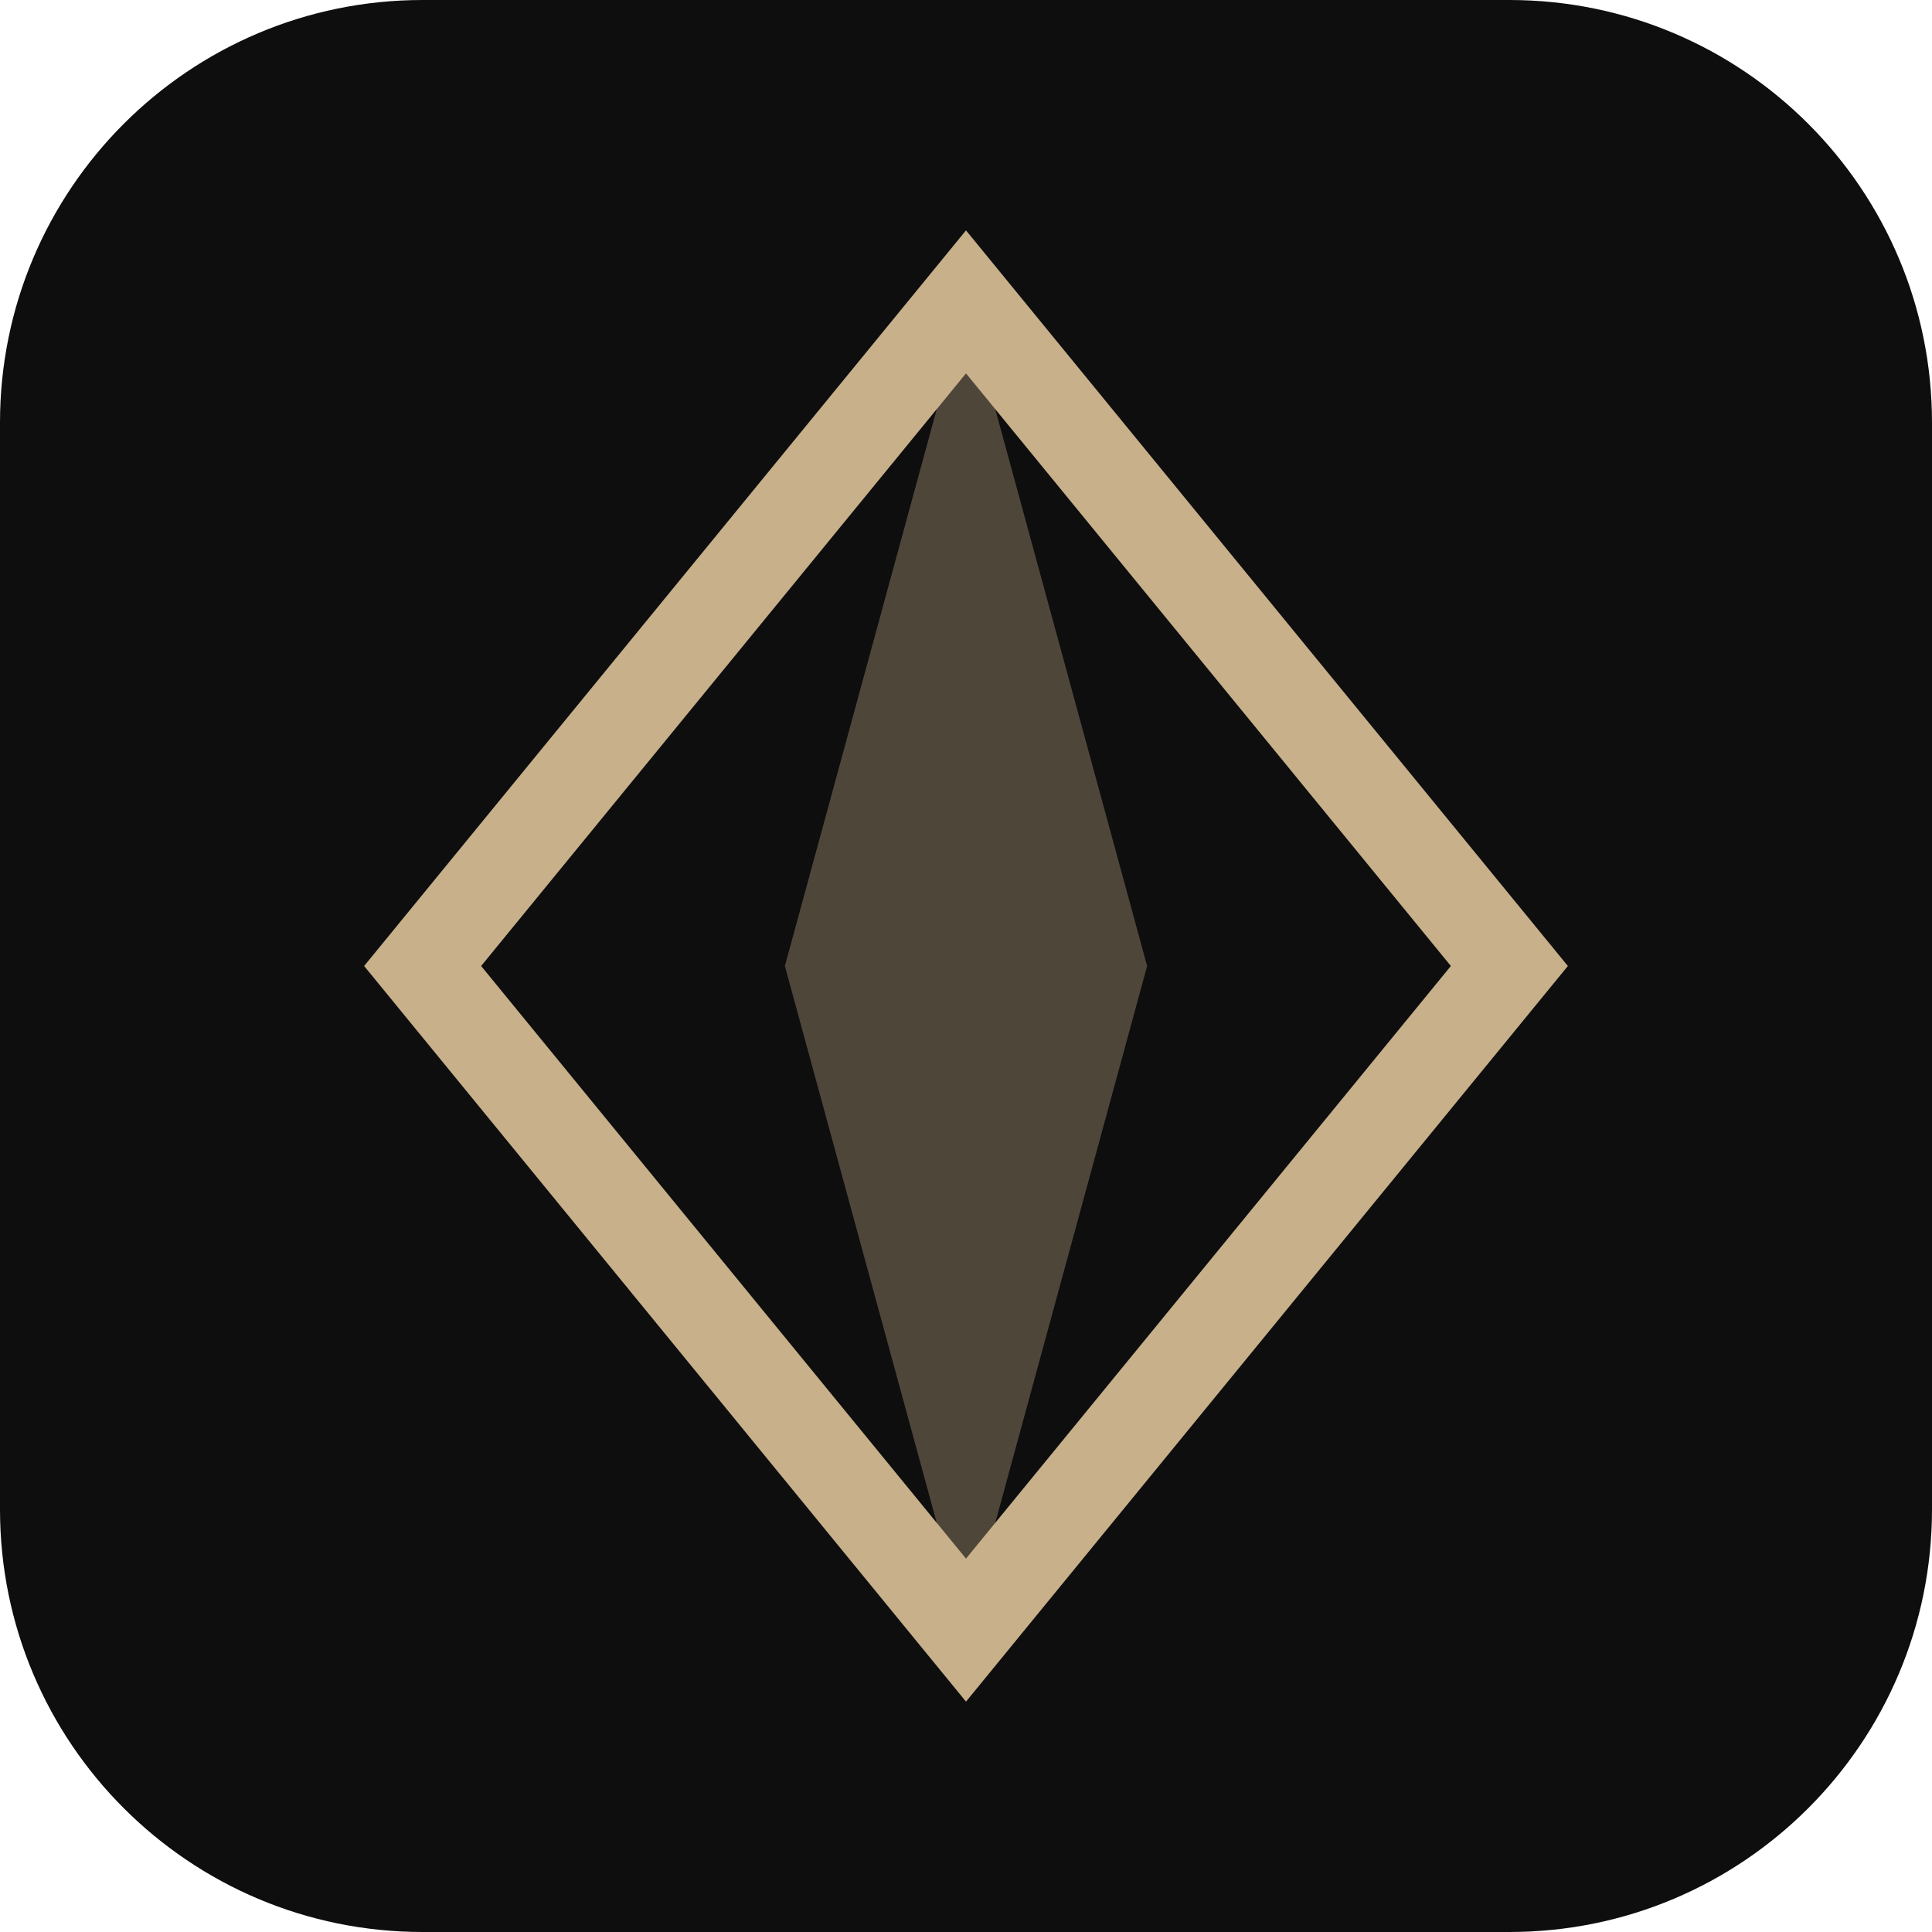
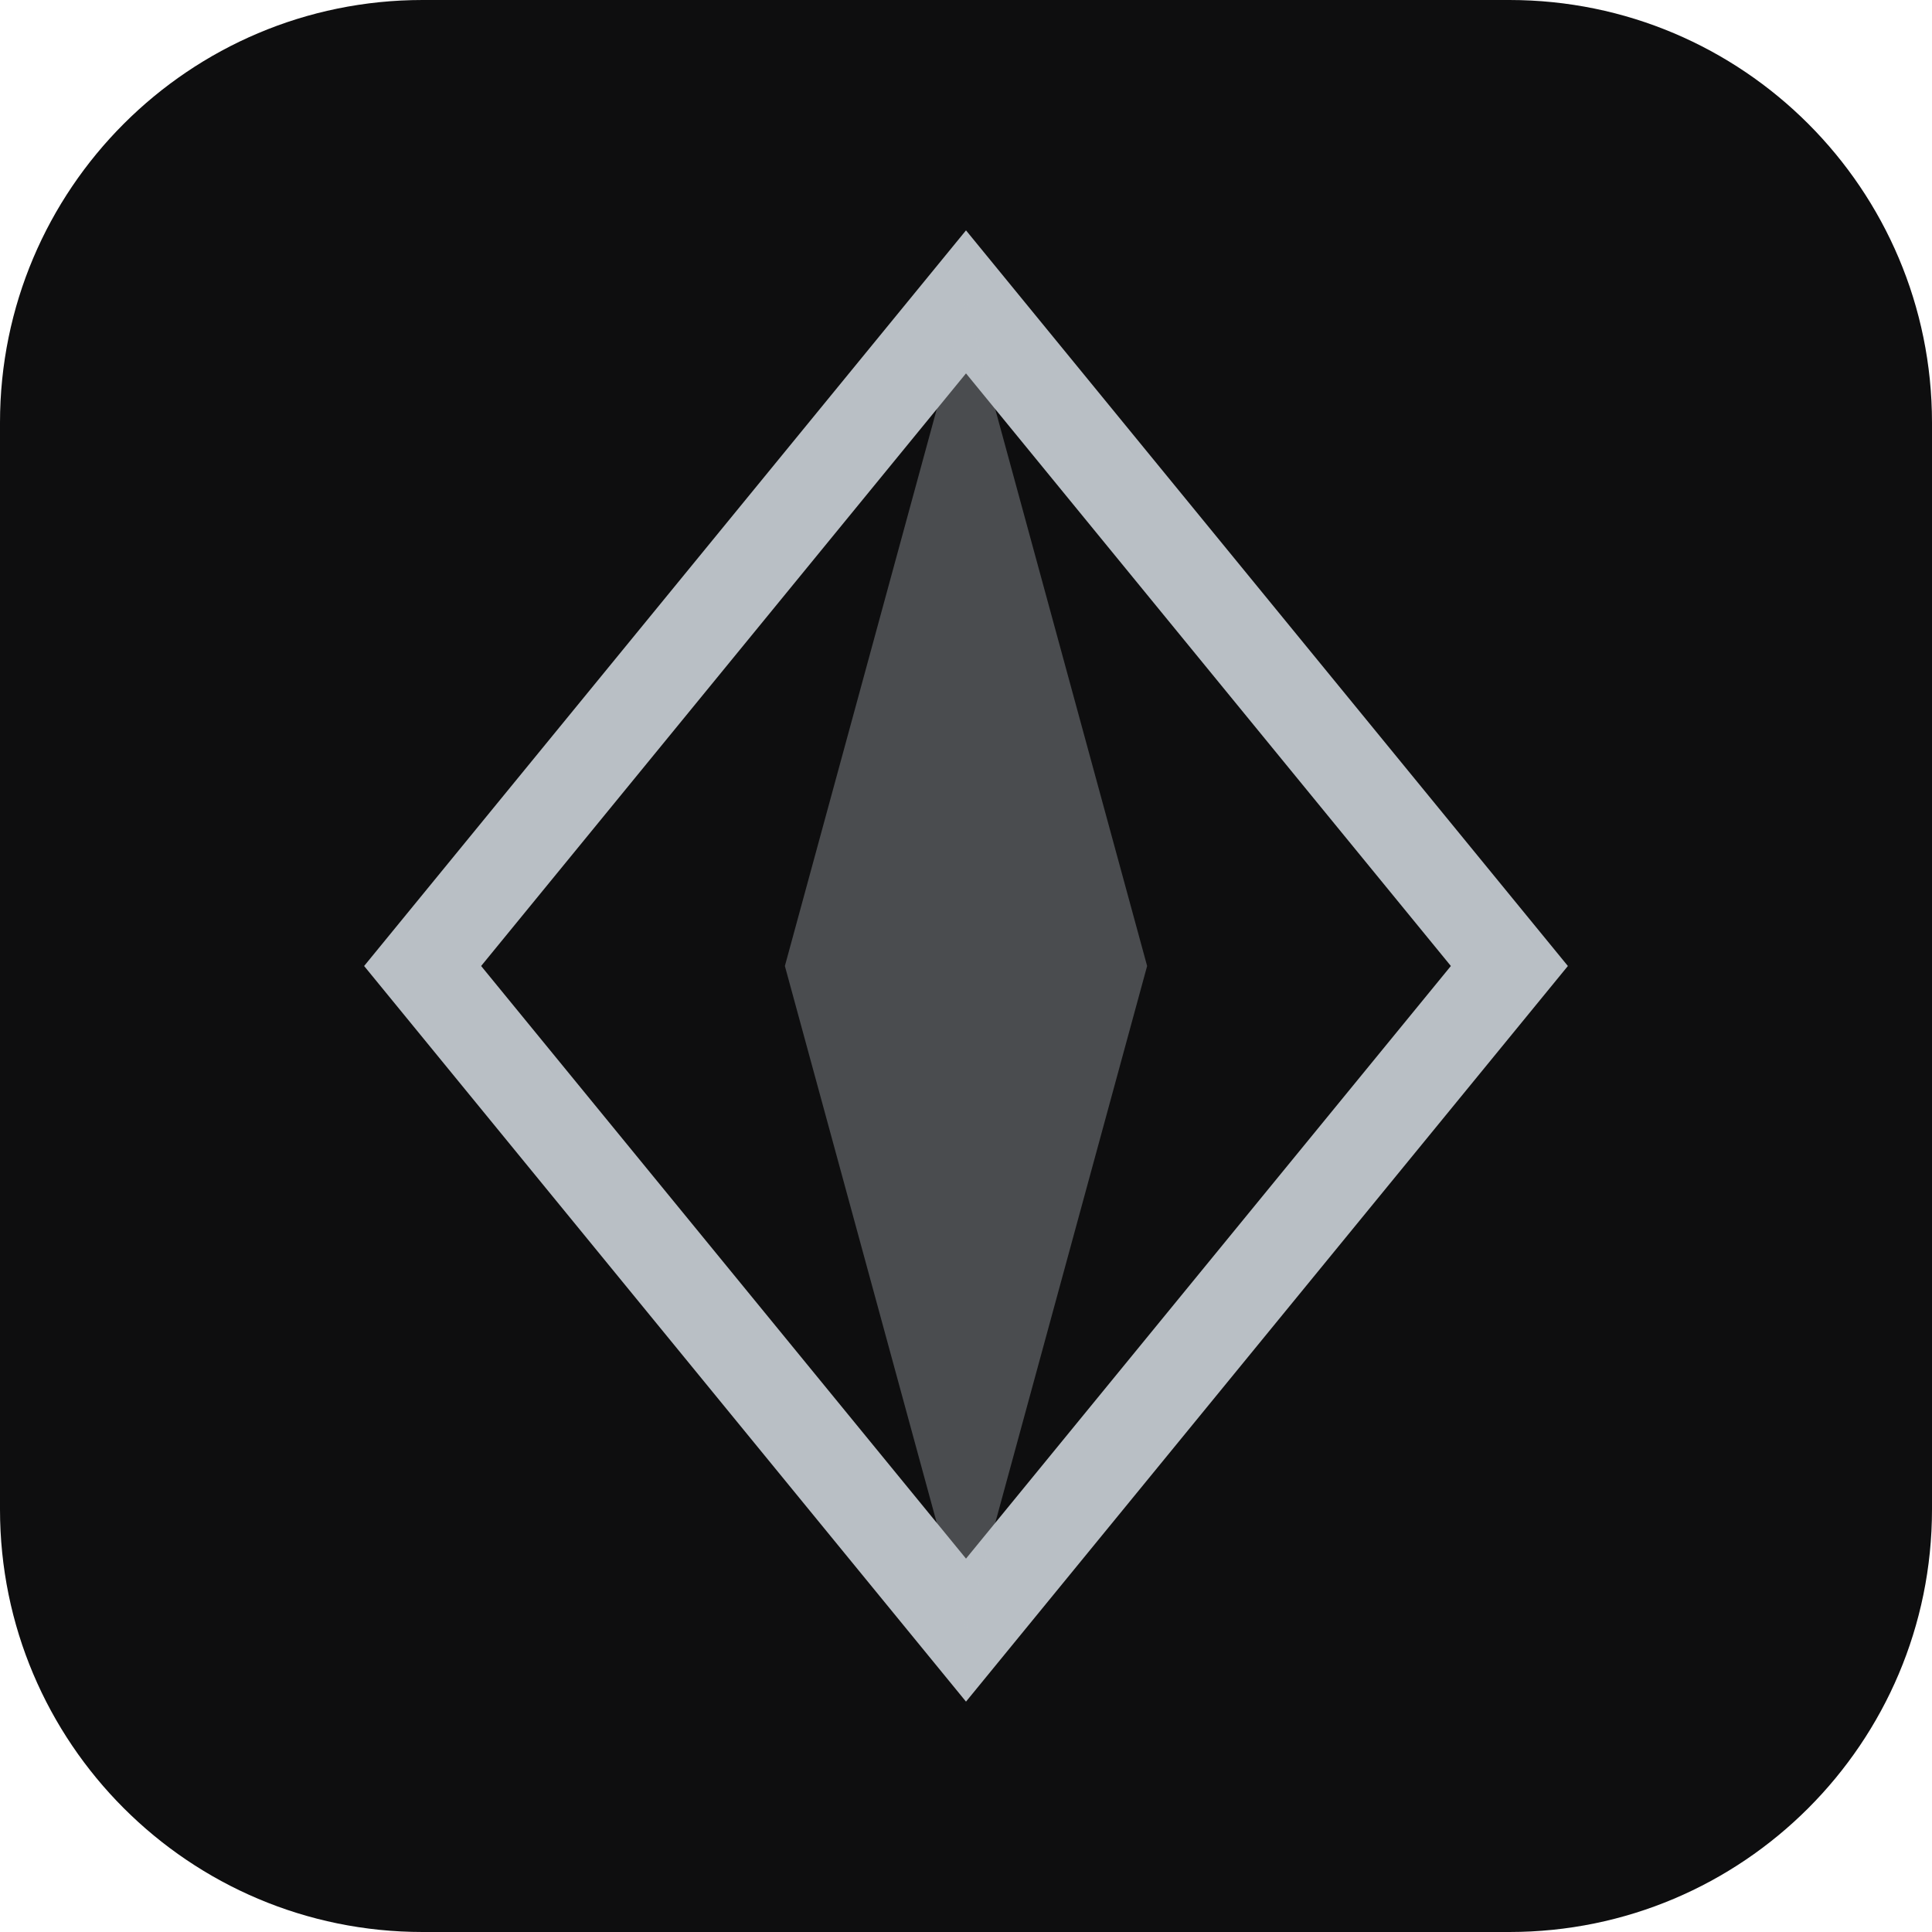
<svg xmlns="http://www.w3.org/2000/svg" viewBox="0 0 64 64">
  <rect width="64" height="64" rx="14" fill="#0E0E0F" />
-   <path d="M32 10 50 32 32 54 14 32Z" fill="none" stroke="#C8B08A" stroke-width="3" />
-   <path d="M32 10 38 32 32 54 26 32Z" fill="#C8B08A" opacity=".35" />
+   <path d="M32 10 50 32 32 54 14 32Z" fill="none" stroke="#B9BFC5" stroke-width="3" />
+   <path d="M32 10 38 32 32 54 26 32Z" fill="#B9BFC5" opacity=".35" />
</svg>
